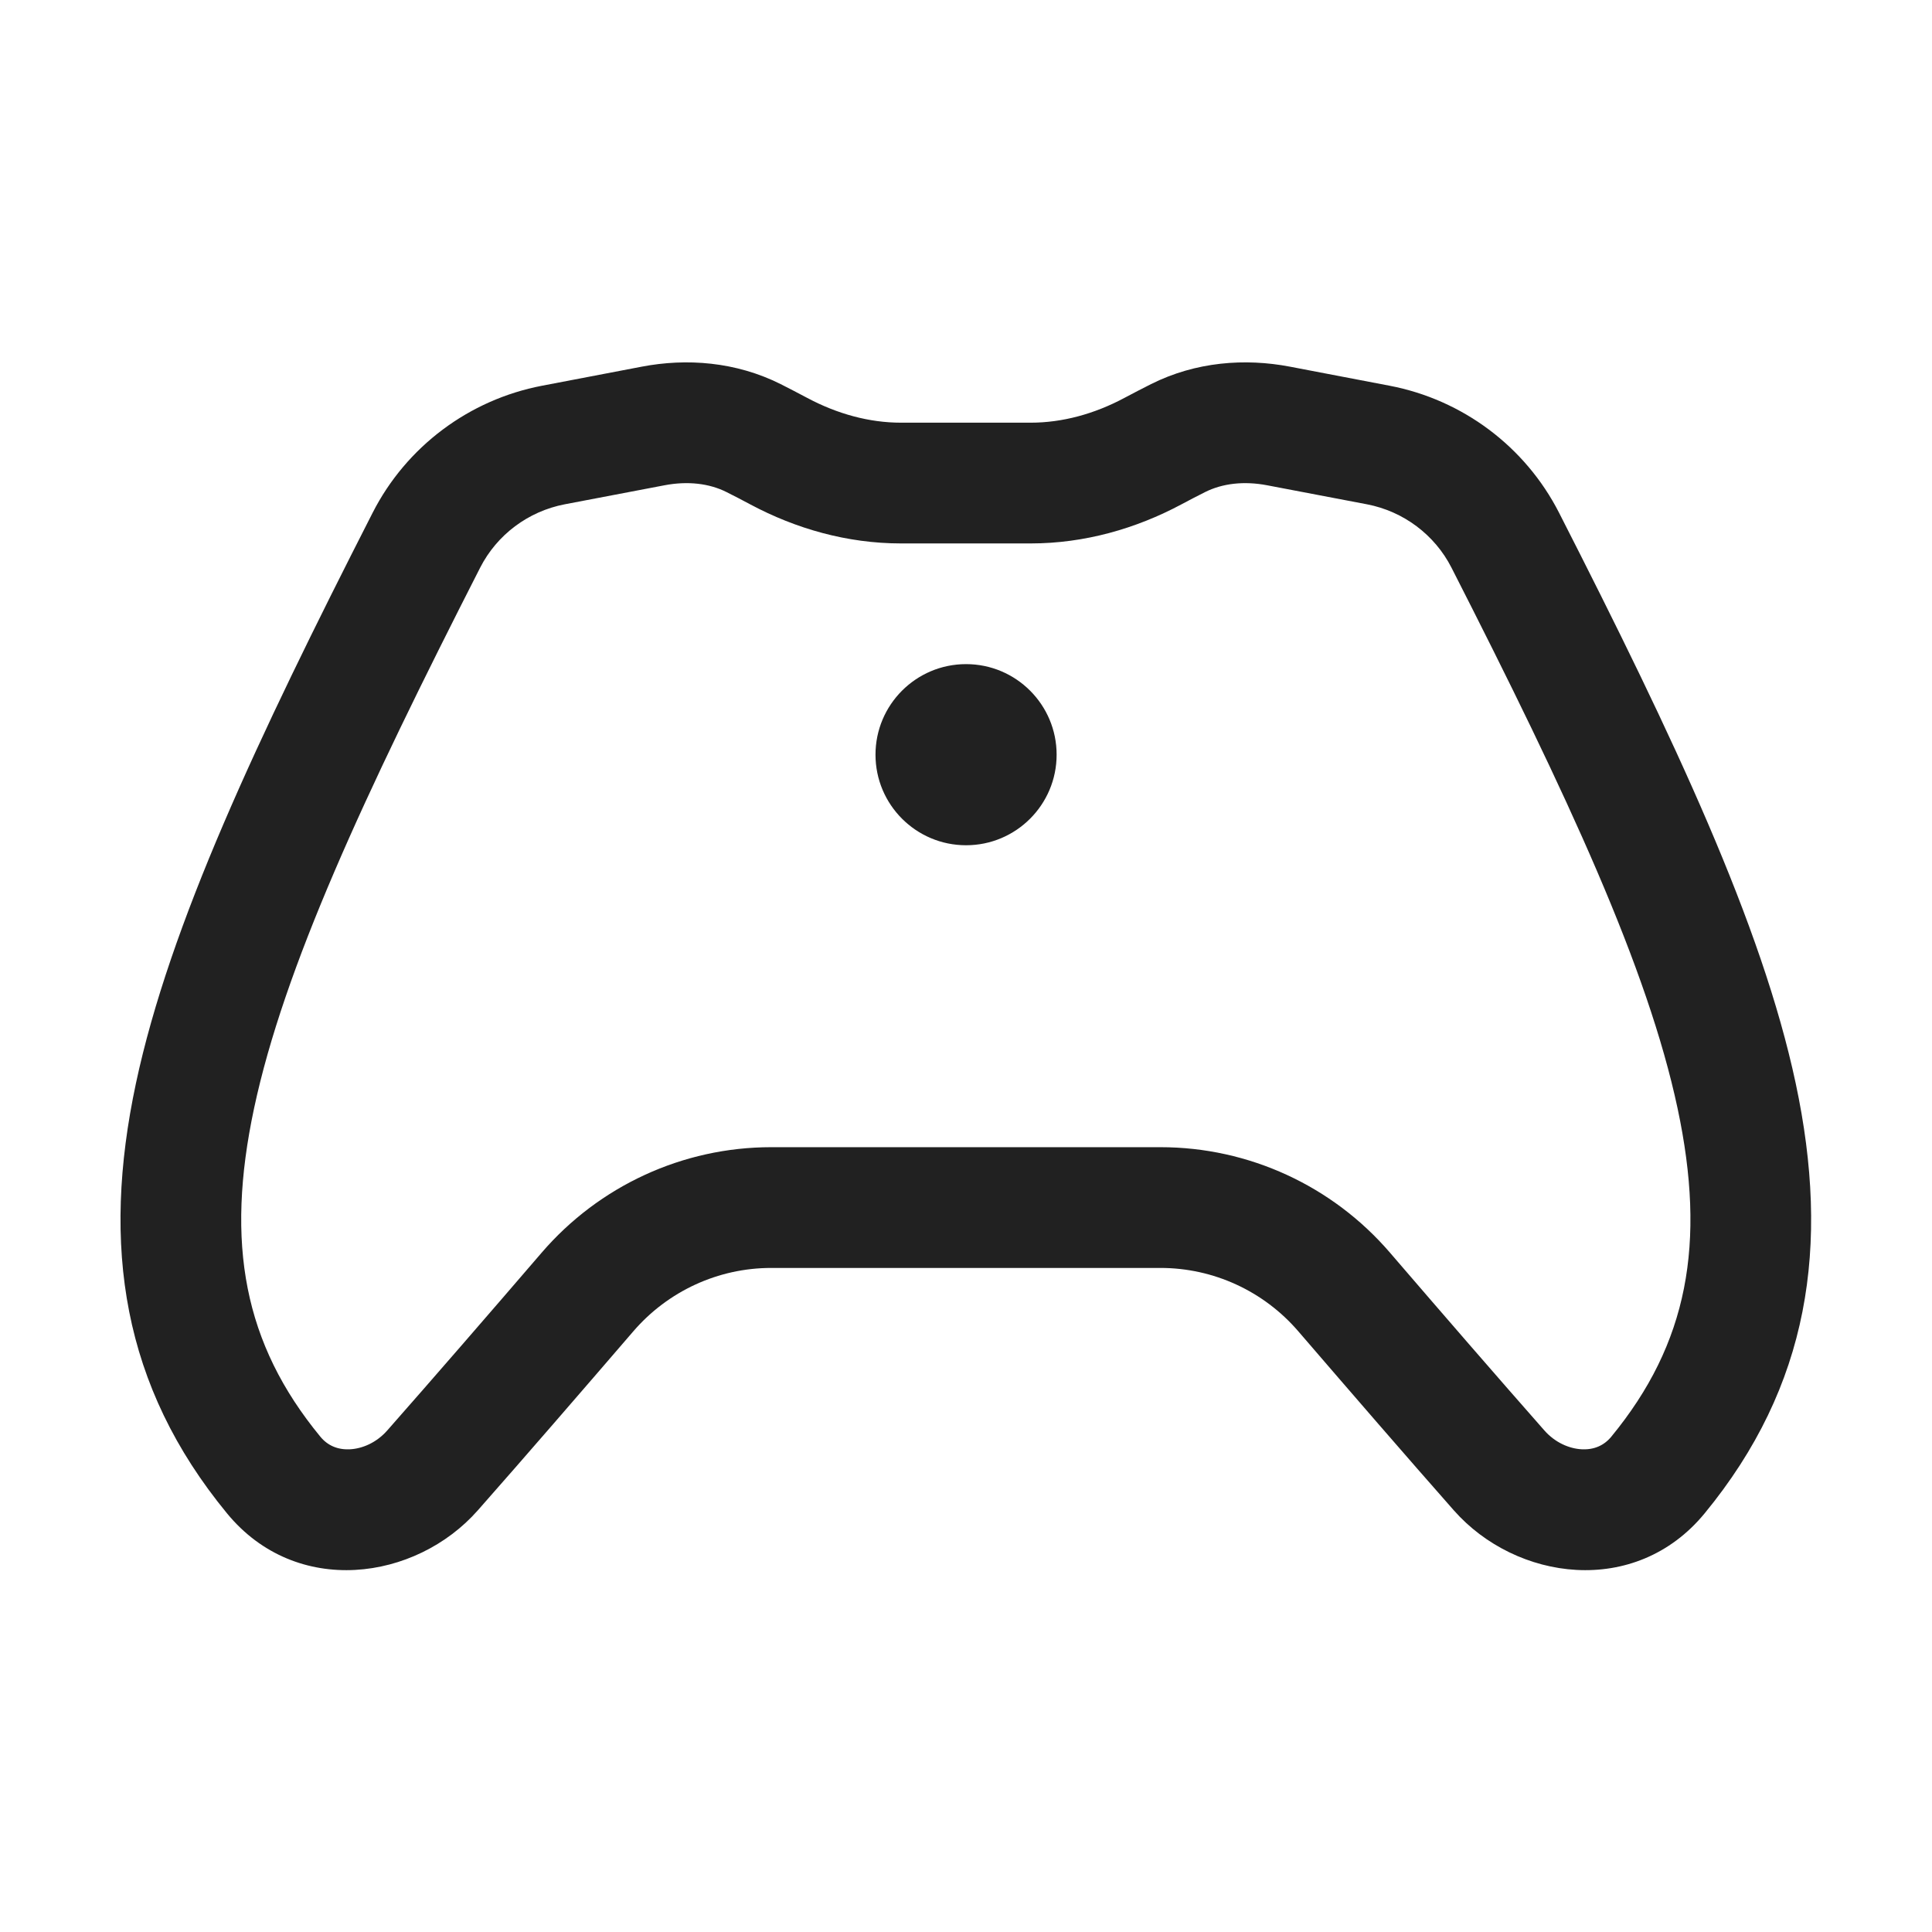
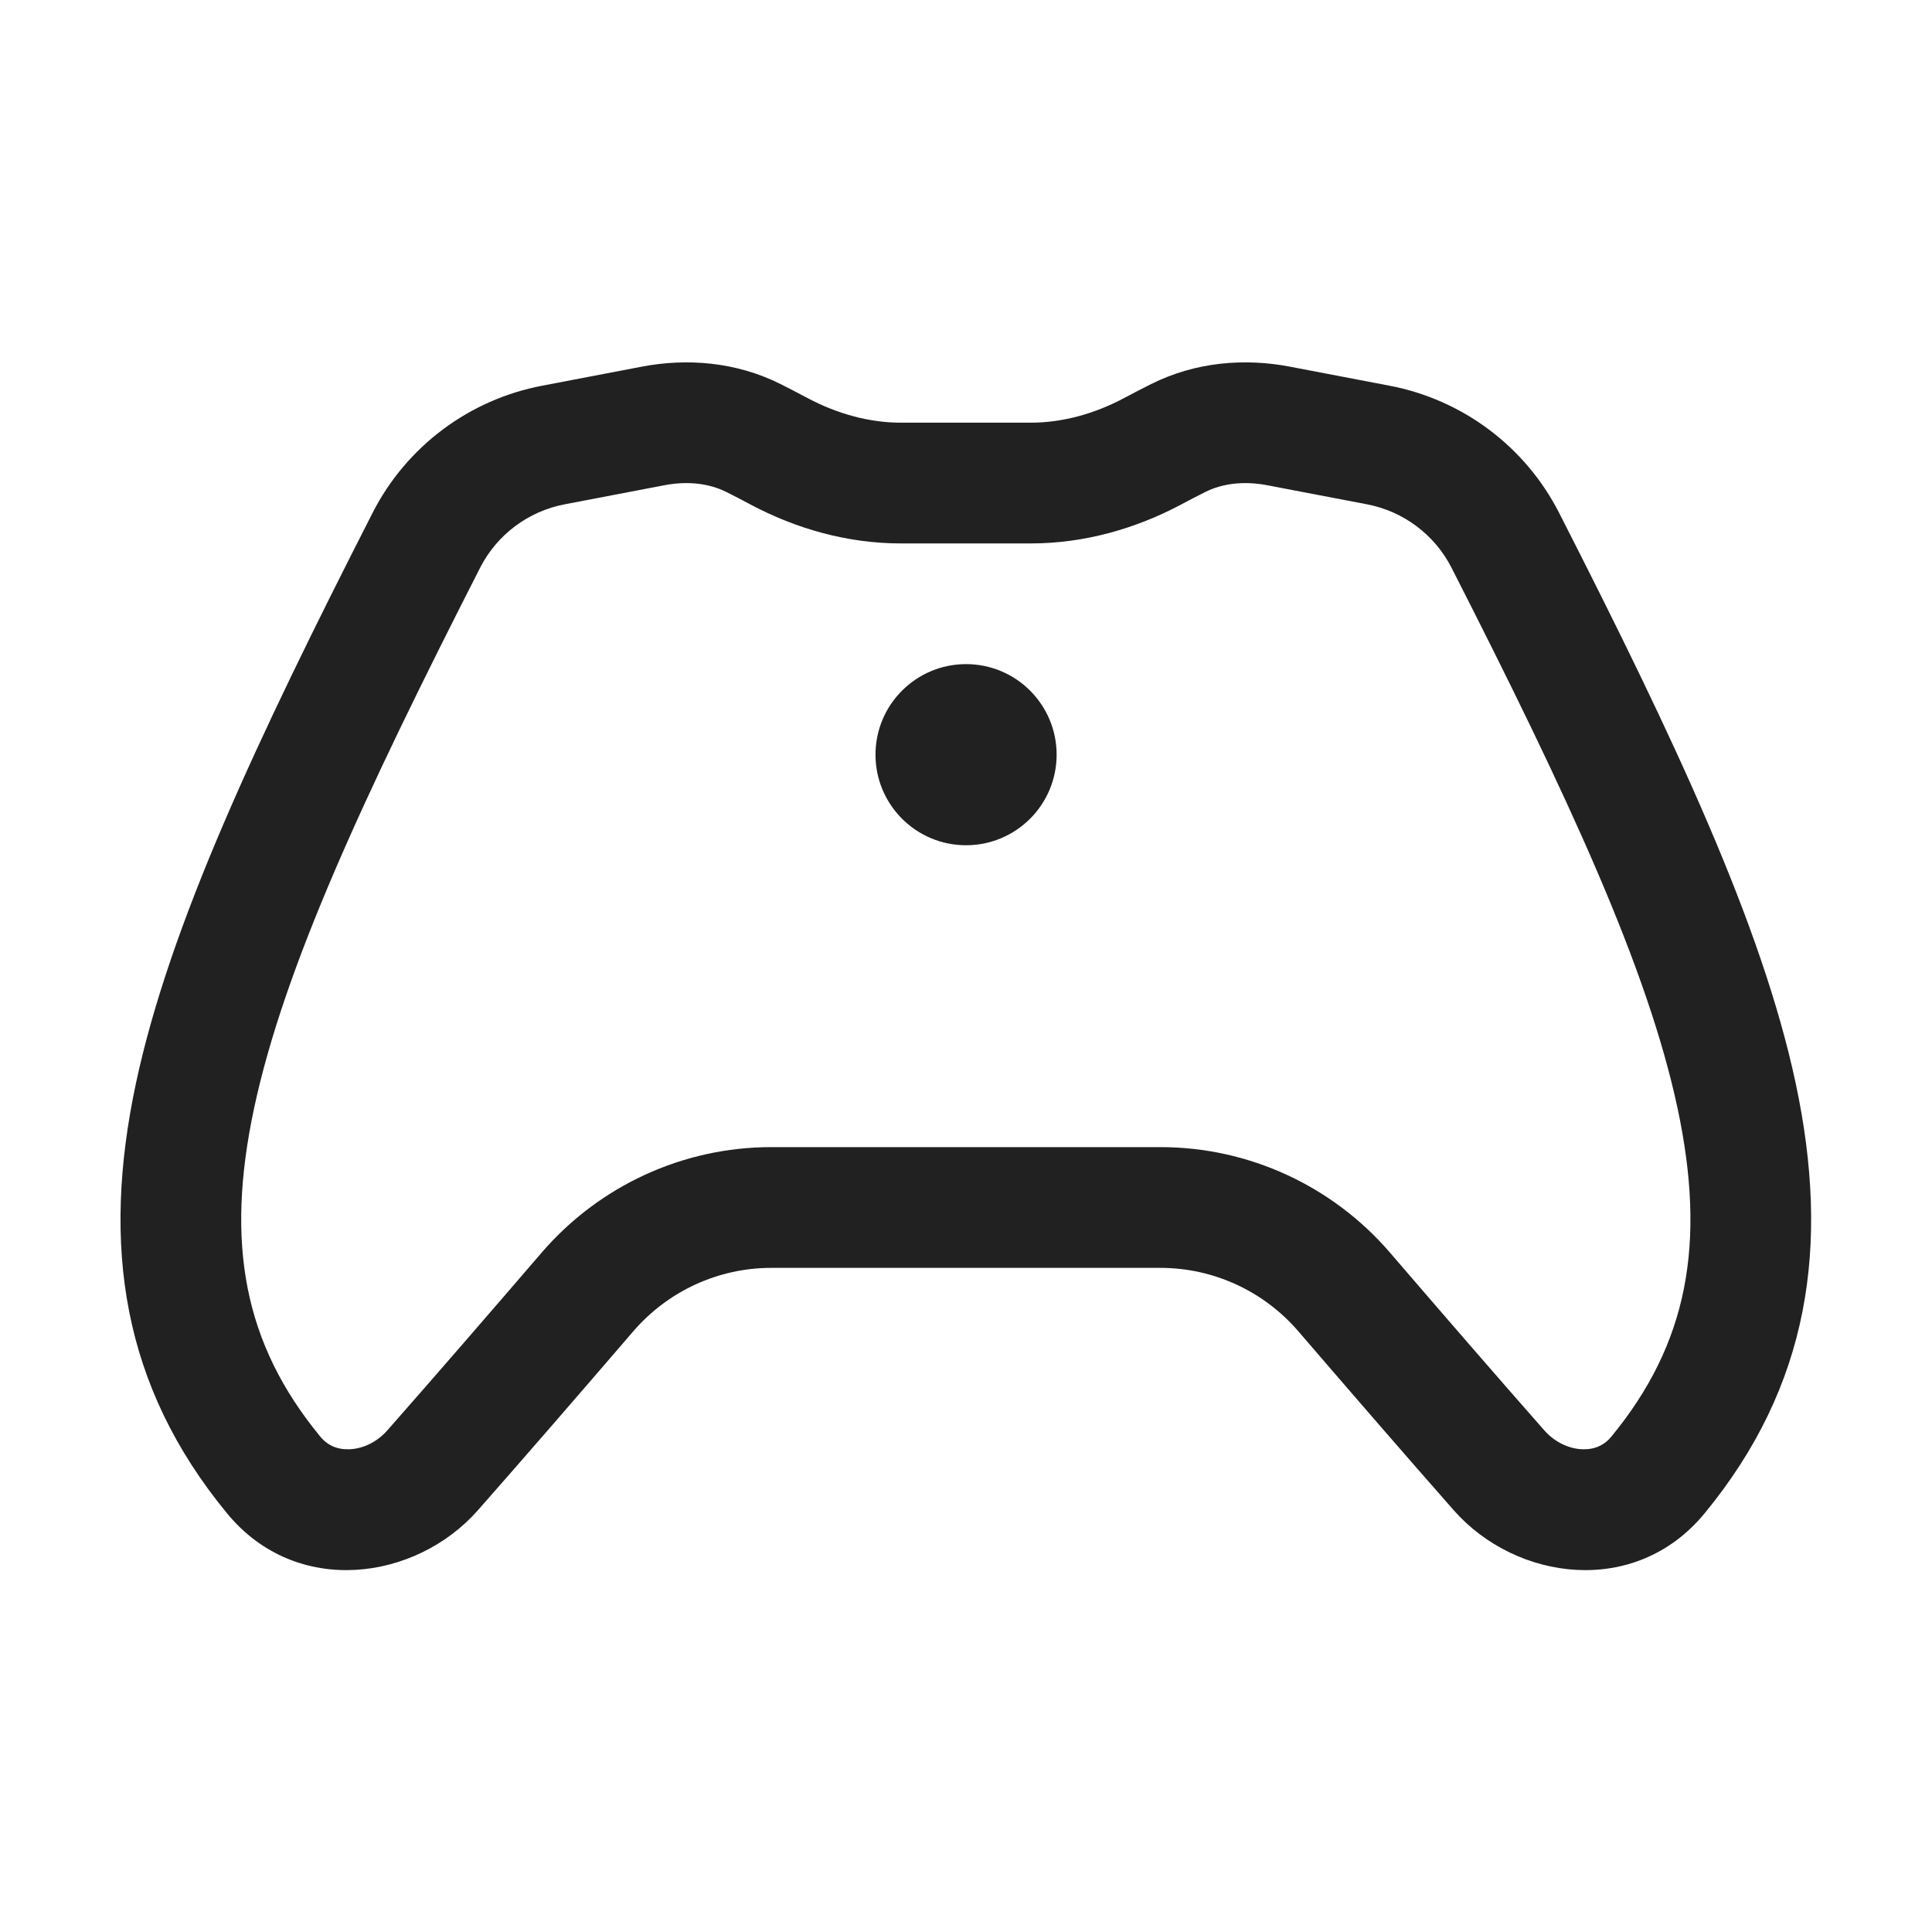
<svg xmlns="http://www.w3.org/2000/svg" width="32" height="32" viewBox="0 0 32 32" fill="none">
-   <path d="M12.93 6.362C12.187 5.99 11.372 5.931 10.63 6.073L8.977 6.389C7.77 6.62 6.731 7.396 6.172 8.493C4.258 12.246 2.811 15.32 2.252 17.941C1.676 20.644 2.027 22.958 3.76 25.066C4.91 26.465 6.887 26.182 7.915 25.015C8.706 24.118 9.607 23.076 10.488 22.053C11.062 21.385 11.896 21.001 12.773 21.001H19.222C20.099 21.001 20.933 21.385 21.506 22.053C22.387 23.076 23.288 24.118 24.079 25.015C25.107 26.182 27.084 26.465 28.234 25.066C29.967 22.958 30.318 20.644 29.742 17.941C29.183 15.32 27.737 12.246 25.823 8.493C25.263 7.396 24.224 6.62 23.017 6.389L21.365 6.073C20.622 5.931 19.807 5.99 19.065 6.362C18.919 6.435 18.772 6.512 18.623 6.591C18.125 6.857 17.594 7.001 17.071 7.001H14.923C14.4 7.001 13.87 6.857 13.371 6.591C13.222 6.512 13.075 6.435 12.93 6.362ZM11.005 8.038C11.392 7.964 11.748 8.007 12.033 8.15C12.161 8.214 12.294 8.283 12.43 8.356C13.18 8.756 14.031 9.001 14.923 9.001H17.071C17.963 9.001 18.814 8.756 19.564 8.356C19.7 8.283 19.833 8.214 19.961 8.15C20.246 8.007 20.603 7.964 20.989 8.038L22.642 8.353C23.245 8.469 23.763 8.857 24.041 9.402C25.973 13.191 27.291 16.035 27.786 18.358C28.263 20.599 27.956 22.255 26.689 23.795C26.567 23.944 26.4 24.014 26.202 24.005C25.992 23.995 25.757 23.894 25.58 23.693C24.797 22.804 23.901 21.77 23.023 20.749C22.072 19.642 20.685 19.001 19.222 19.001H12.773C11.309 19.001 9.923 19.642 8.971 20.749C8.093 21.77 7.197 22.804 6.414 23.693C6.237 23.894 6.003 23.995 5.793 24.005C5.594 24.014 5.427 23.944 5.305 23.795C4.038 22.255 3.731 20.599 4.208 18.358C4.703 16.035 6.021 13.191 7.953 9.402C8.231 8.857 8.749 8.469 9.353 8.353L11.005 8.038ZM16.001 14C16.829 14 17.501 13.328 17.501 12.5C17.501 11.672 16.829 11 16.001 11C15.173 11 14.501 11.672 14.501 12.5C14.501 13.328 15.173 14 16.001 14Z" fill="#212121" />
+   <path d="M12.93 6.362C12.187 5.99 11.372 5.931 10.63 6.073L8.977 6.389C7.77 6.619 6.731 7.396 6.172 8.493C4.258 12.246 2.811 15.32 2.252 17.941C1.676 20.644 2.027 22.958 3.76 25.065C4.91 26.464 6.887 26.182 7.915 25.015C8.706 24.117 9.607 23.076 10.488 22.052C11.062 21.385 11.896 21 12.773 21H19.222C20.099 21 20.933 21.385 21.506 22.052C22.387 23.076 23.288 24.117 24.079 25.015C25.107 26.182 27.084 26.464 28.234 25.065C29.967 22.958 30.318 20.644 29.742 17.941C29.183 15.32 27.737 12.246 25.823 8.493C25.263 7.396 24.224 6.619 23.017 6.389L21.365 6.073C20.622 5.931 19.807 5.99 19.065 6.362C18.919 6.435 18.772 6.511 18.623 6.591C18.125 6.856 17.594 7.001 17.071 7.001H14.923C14.4 7.001 13.87 6.856 13.371 6.591C13.222 6.511 13.075 6.435 12.93 6.362ZM11.005 8.037C11.392 7.963 11.748 8.007 12.033 8.15C12.161 8.214 12.294 8.283 12.43 8.356C13.18 8.755 14.031 9.001 14.923 9.001H17.071C17.963 9.001 18.814 8.755 19.564 8.356C19.7 8.283 19.833 8.214 19.961 8.15C20.246 8.007 20.603 7.963 20.989 8.037L22.642 8.353C23.245 8.468 23.763 8.857 24.041 9.402C25.973 13.191 27.291 16.035 27.786 18.358C28.263 20.599 27.956 22.255 26.689 23.795C26.567 23.944 26.4 24.013 26.202 24.004C25.992 23.995 25.757 23.893 25.58 23.693C24.797 22.804 23.901 21.769 23.023 20.748C22.072 19.642 20.685 19 19.222 19H12.773C11.309 19 9.923 19.642 8.971 20.748C8.093 21.769 7.197 22.804 6.414 23.693C6.237 23.893 6.003 23.995 5.793 24.004C5.594 24.013 5.427 23.944 5.305 23.795C4.038 22.255 3.731 20.599 4.208 18.358C4.703 16.035 6.021 13.191 7.953 9.402C8.231 8.857 8.749 8.468 9.353 8.353L11.005 8.037ZM16.001 14C16.829 14 17.501 13.328 17.501 12.5C17.501 11.671 16.829 11 16.001 11C15.173 11 14.501 11.671 14.501 12.5C14.501 13.328 15.173 14 16.001 14Z" fill="#212121" />
</svg>
